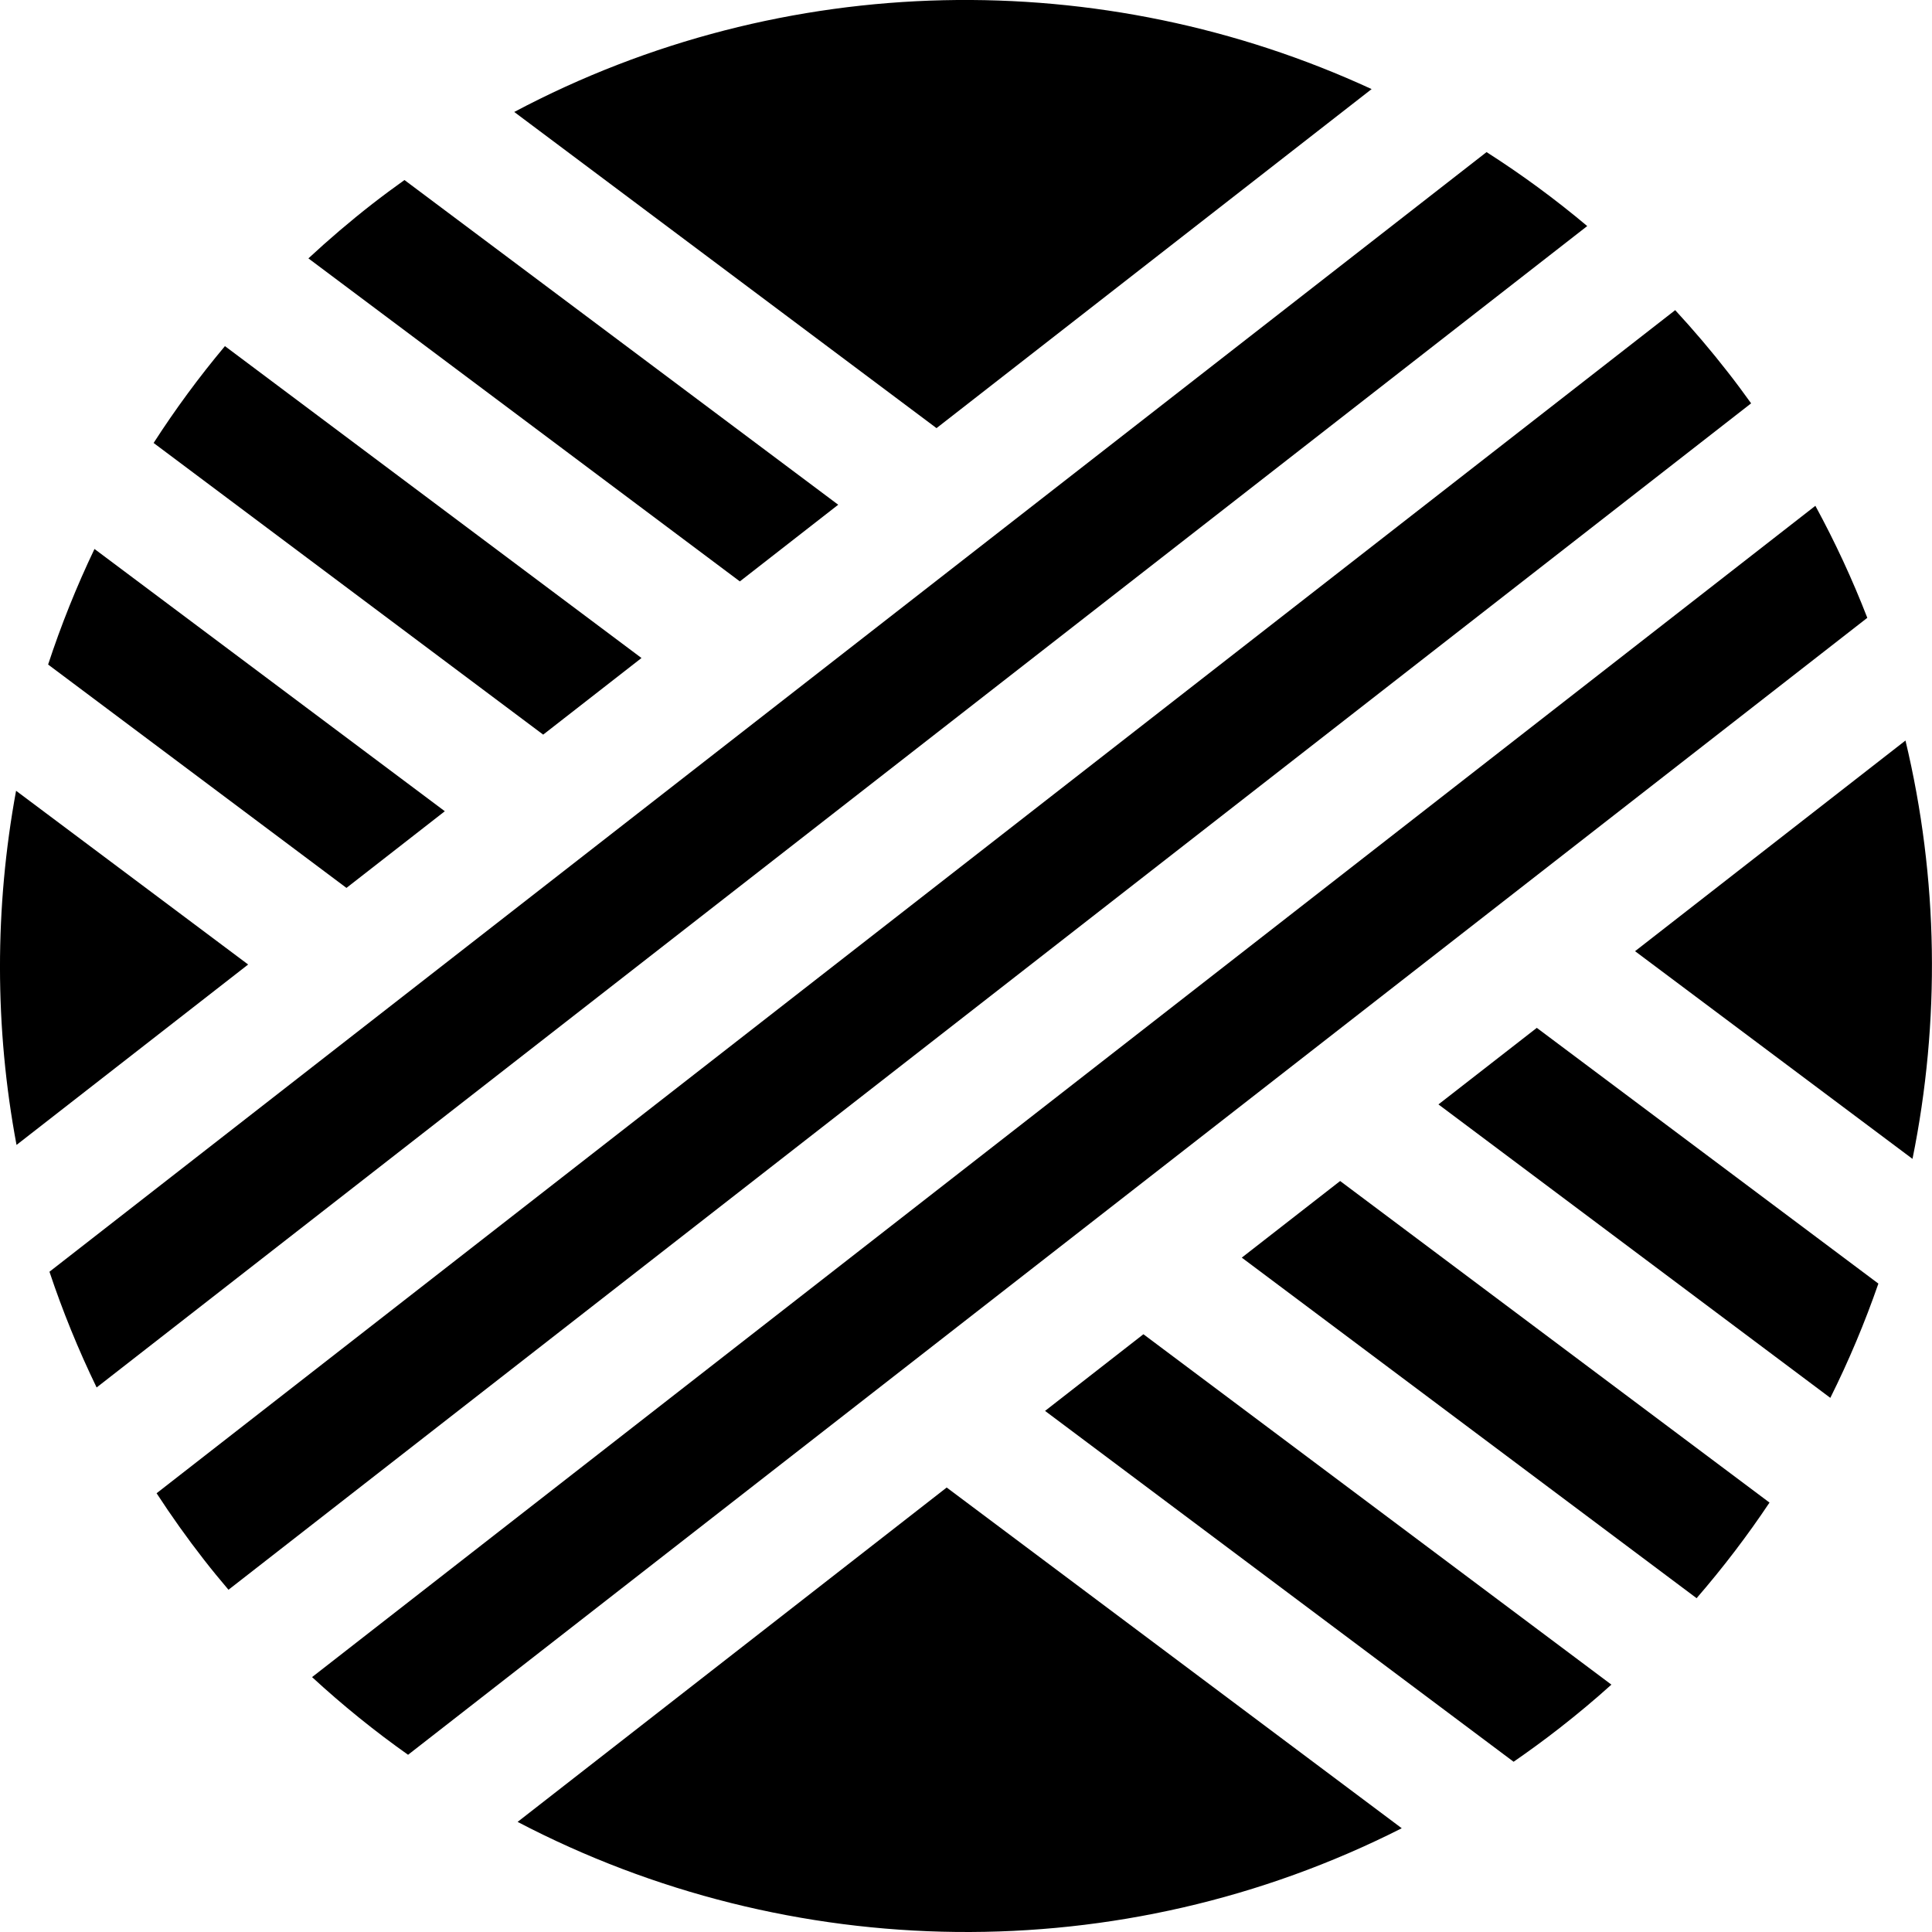
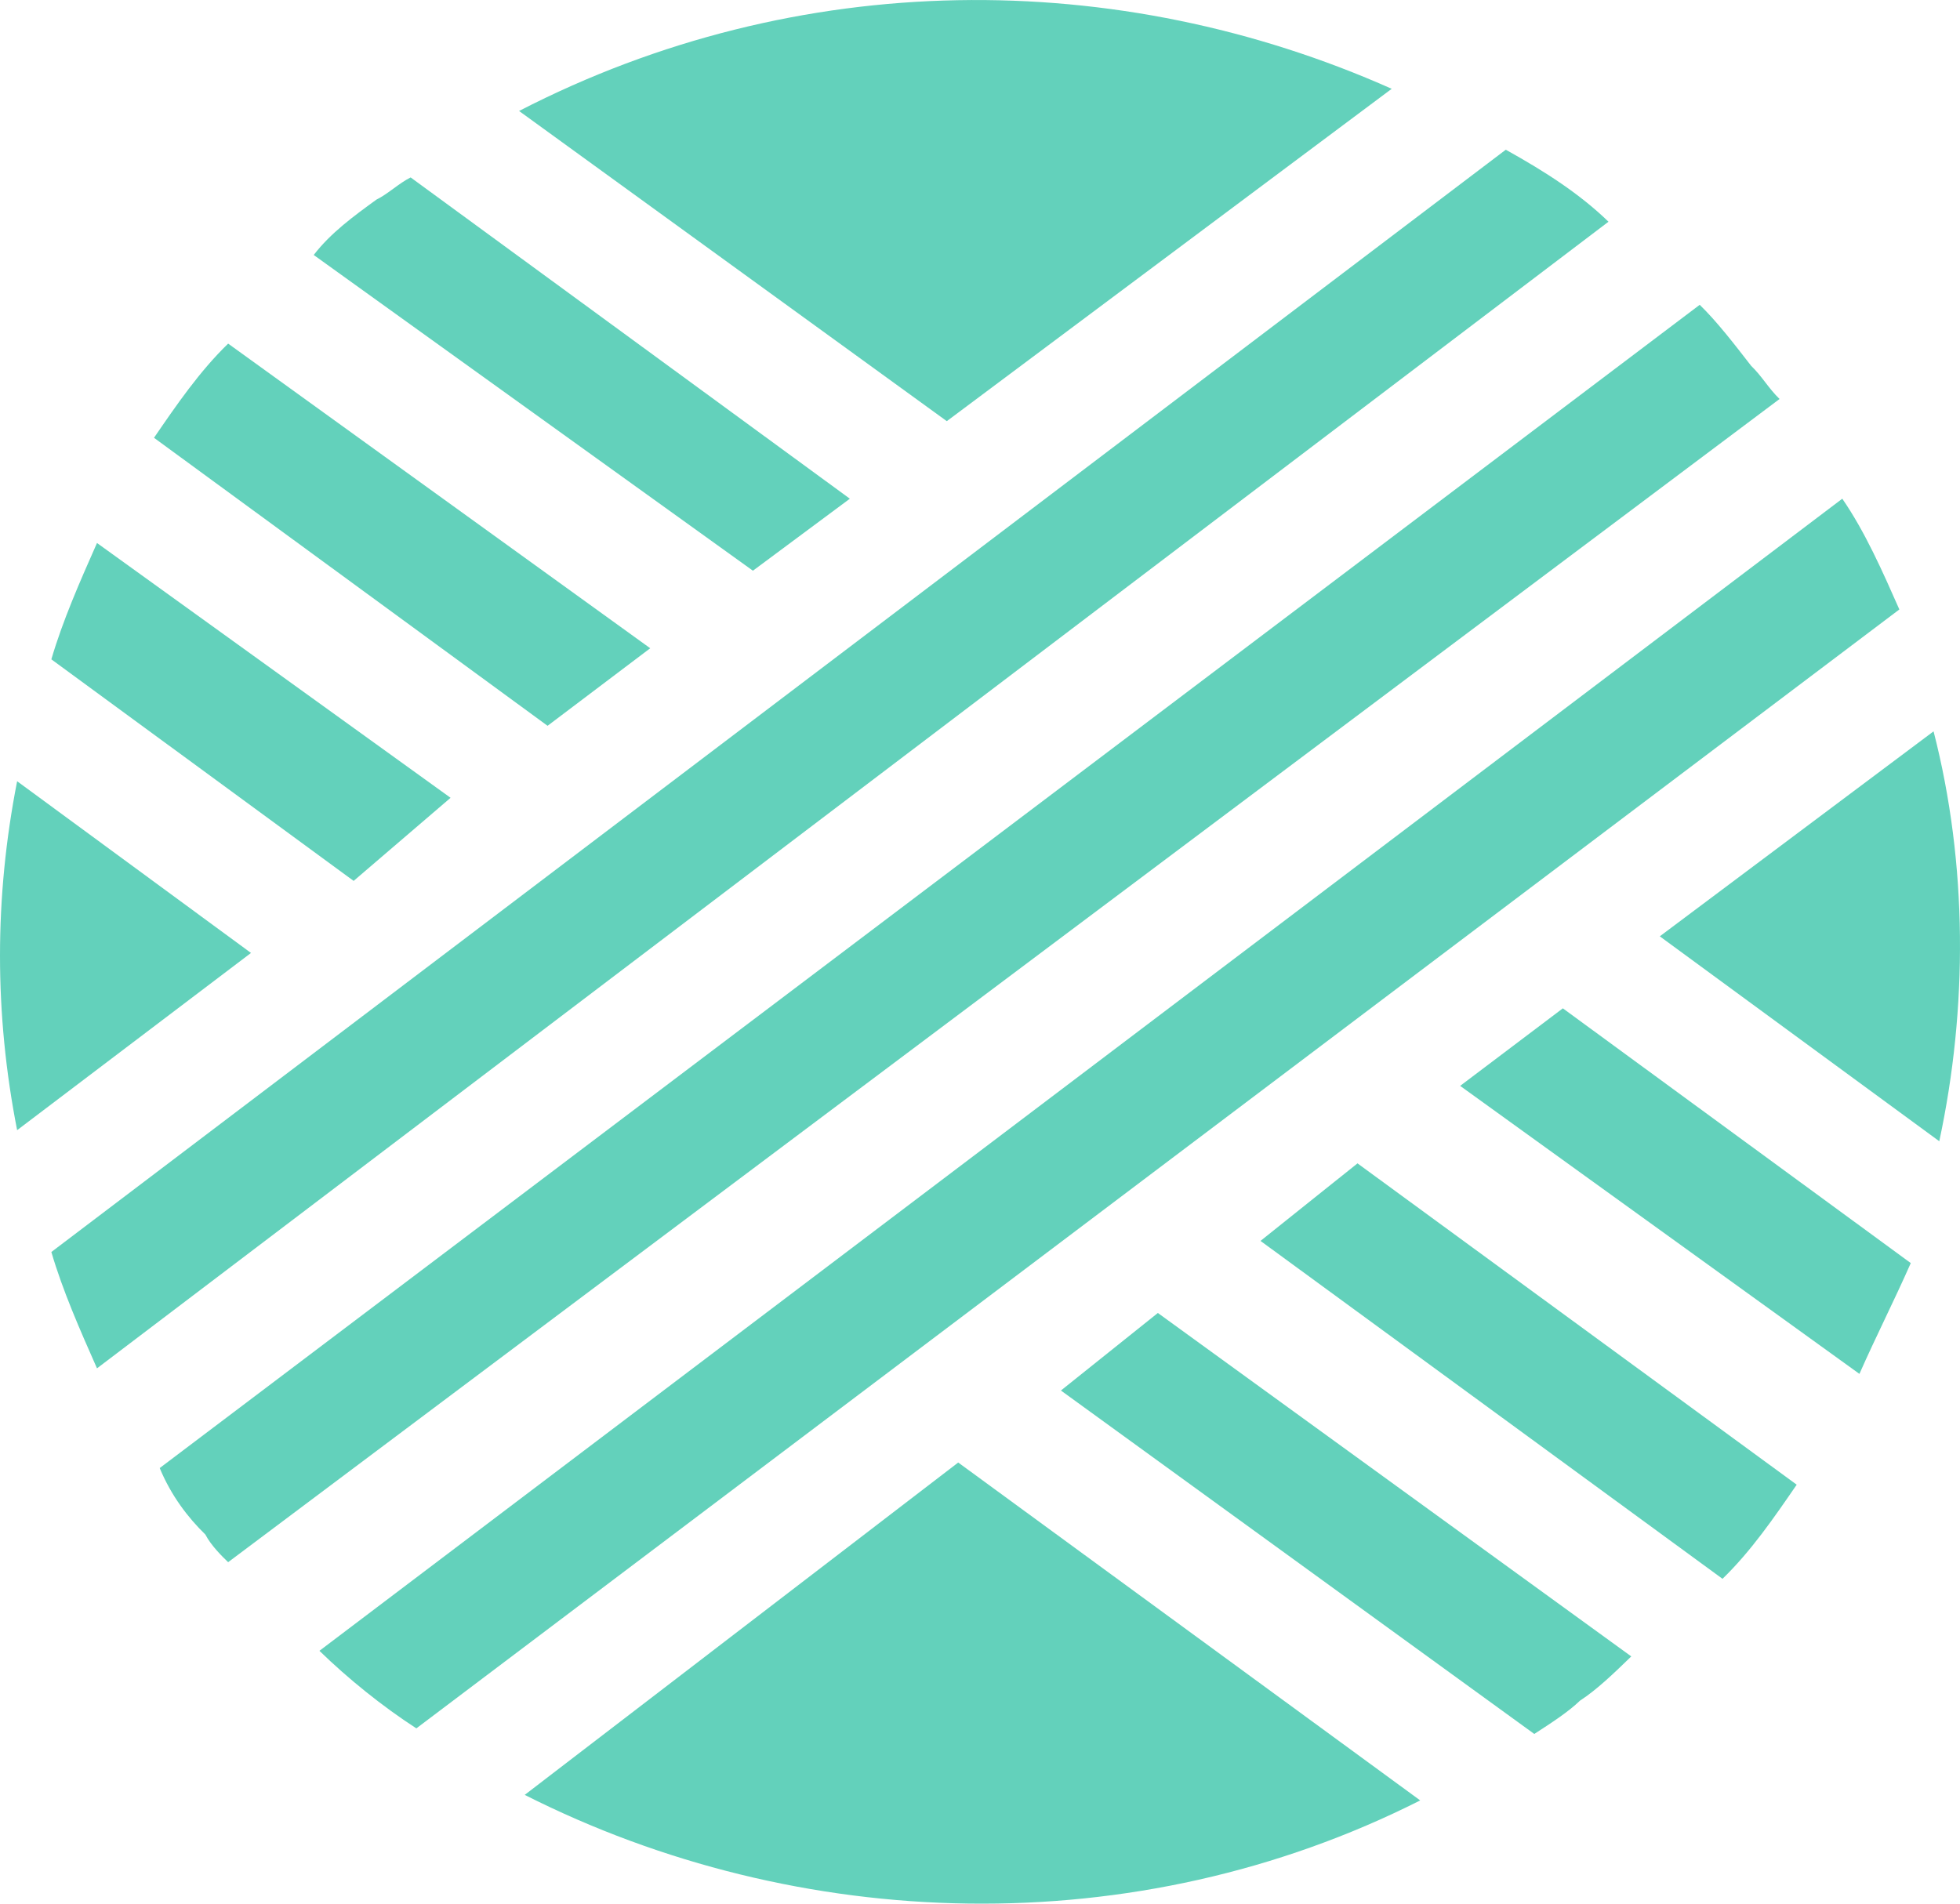
- <svg xmlns="http://www.w3.org/2000/svg" version="1.1" id="Layer_1" x="0px" y="0px" width="34.373px" height="34.373px" viewBox="0 0 34.373 34.373" enable-background="new 0 0 34.373 34.373" xml:space="preserve">
-   <g>
-     <path d="M0.286,14.069c-0.382,2.073-0.384,4.211,0.008,6.301l4.121-3.21L0.286,14.069z" />
-     <path d="M24.403,1.585C19.62-0.623,13.959-0.559,9.149,1.992l7.513,5.625L24.403,1.585z" />
-     <path d="M33.901,13.175l-4.811,3.748l4.936,3.695C34.522,18.173,34.489,15.63,33.901,13.175z" />
-     <path d="M9.209,32.414c4.844,2.534,10.724,2.65,15.73,0.113l-8.096-6.062L9.209,32.414z" />
-     <path d="M7.914,14.433L1.681,9.767c-0.32,0.669-0.595,1.356-0.825,2.056l5.308,3.974L7.914,14.433z" />
-     <path d="M18.593,25.102l8.336,6.242c0.277-0.191,0.551-0.391,0.82-0.601c0.318-0.248,0.625-0.505,0.92-0.771l-8.326-6.234 L18.593,25.102z" />
-     <path d="M11.413,11.707L4.002,6.158C3.54,6.709,3.117,7.285,2.733,7.881l6.931,5.189L11.413,11.707z" />
-     <path d="M22.093,22.375l8.092,6.059c0.471-0.544,0.904-1.112,1.297-1.701l-7.639-5.721L22.093,22.375z" />
-     <path d="M14.913,8.98L7.196,3.203C7.003,3.341,6.812,3.482,6.623,3.629C6.227,3.938,5.849,4.261,5.487,4.597l7.676,5.747 L14.913,8.98z" />
-     <path d="M25.592,19.649l6.972,5.221c0.33-0.662,0.615-1.341,0.855-2.033l-6.077-4.55L25.592,19.649z" />
-     <path d="M26.448,2.706L0.88,22.626c0.233,0.698,0.513,1.386,0.839,2.059l26.52-20.663C27.667,3.541,27.068,3.102,26.448,2.706z" />
-     <path d="M30.743,6.624c-0.301-0.386-0.614-0.754-0.939-1.106L2.786,26.567c0.262,0.402,0.542,0.797,0.843,1.183 c0.142,0.183,0.288,0.359,0.436,0.534L31.155,7.176C31.021,6.99,30.886,6.806,30.743,6.624z" />
-     <path d="M32.298,8.999L5.552,29.838c0.544,0.501,1.114,0.962,1.708,1.382l25.962-20.228C32.959,10.314,32.651,9.648,32.298,8.999z" />
-   </g>
+ <svg xmlns="http://www.w3.org/2000/svg" width="35" height="34" viewBox="0 0 35 34" fill="none">
+   <path d="M0.306 13.953C-0.102 16.03 -0.102 18.108 0.306 20.185L4.482 17.02L0.306 13.953Z" fill="#63D1BB" />
+   <path d="M24.852 1.586C19.963 -0.59 14.259 -0.59 9.269 1.982L16.907 7.522L24.852 1.586Z" fill="#63D1BB" />
+   <path d="M34.528 13.062L29.639 16.723L34.63 20.383C35.139 18.009 35.139 15.436 34.528 13.062Z" fill="#63D1BB" />
+   <path d="M9.37 32.057C14.259 34.53 20.269 34.728 25.361 32.156L17.111 26.121L9.37 32.057Z" fill="#63D1BB" />
+   <path d="M8.046 14.249L1.732 9.698C1.426 10.39 1.12 11.083 0.917 11.776L6.315 15.733L8.046 14.249Z" fill="#63D1BB" />
+   <path d="M18.945 24.835L27.398 30.969C27.704 30.771 28.009 30.573 28.213 30.375C28.519 30.177 28.824 29.88 29.13 29.584L20.676 23.45L18.945 24.835Z" fill="#63D1BB" />
+   <path d="M11.611 11.578L4.074 6.137C3.565 6.631 3.157 7.225 2.75 7.819L9.778 12.963L11.611 11.578Z" fill="#63D1BB" />
+   <path d="M22.509 22.163L30.759 28.198C31.269 27.704 31.676 27.11 32.084 26.517L24.241 20.778L22.509 22.163Z" fill="#63D1BB" />
+   <path d="M15.176 8.907L7.333 3.169C7.13 3.268 6.926 3.466 6.722 3.565C6.315 3.861 5.907 4.158 5.602 4.554L13.445 10.193L15.176 8.907Z" fill="#63D1BB" />
+   <path d="M26.074 19.394L33.204 24.538C33.51 23.846 33.815 23.252 34.121 22.559L27.908 18.009L26.074 19.394Z" fill="#63D1BB" />
+   <path d="M26.889 2.674L0.917 22.361C1.12 23.054 1.426 23.747 1.732 24.439L28.723 3.96C28.213 3.466 27.602 3.07 26.889 2.674Z" fill="#63D1BB" />
+   <path d="M31.269 6.532C30.963 6.137 30.658 5.741 30.352 5.444L2.852 26.22C3.056 26.714 3.361 27.11 3.667 27.407C3.769 27.605 3.972 27.803 4.074 27.901L31.778 7.126C31.574 6.928 31.473 6.73 31.269 6.532Z" fill="#63D1BB" />
+   <path d="M32.898 8.907L5.704 29.484C6.213 29.979 6.824 30.474 7.435 30.869L33.917 10.885C33.611 10.193 33.306 9.5 32.898 8.907Z" fill="#63D1BB" />
</svg>
